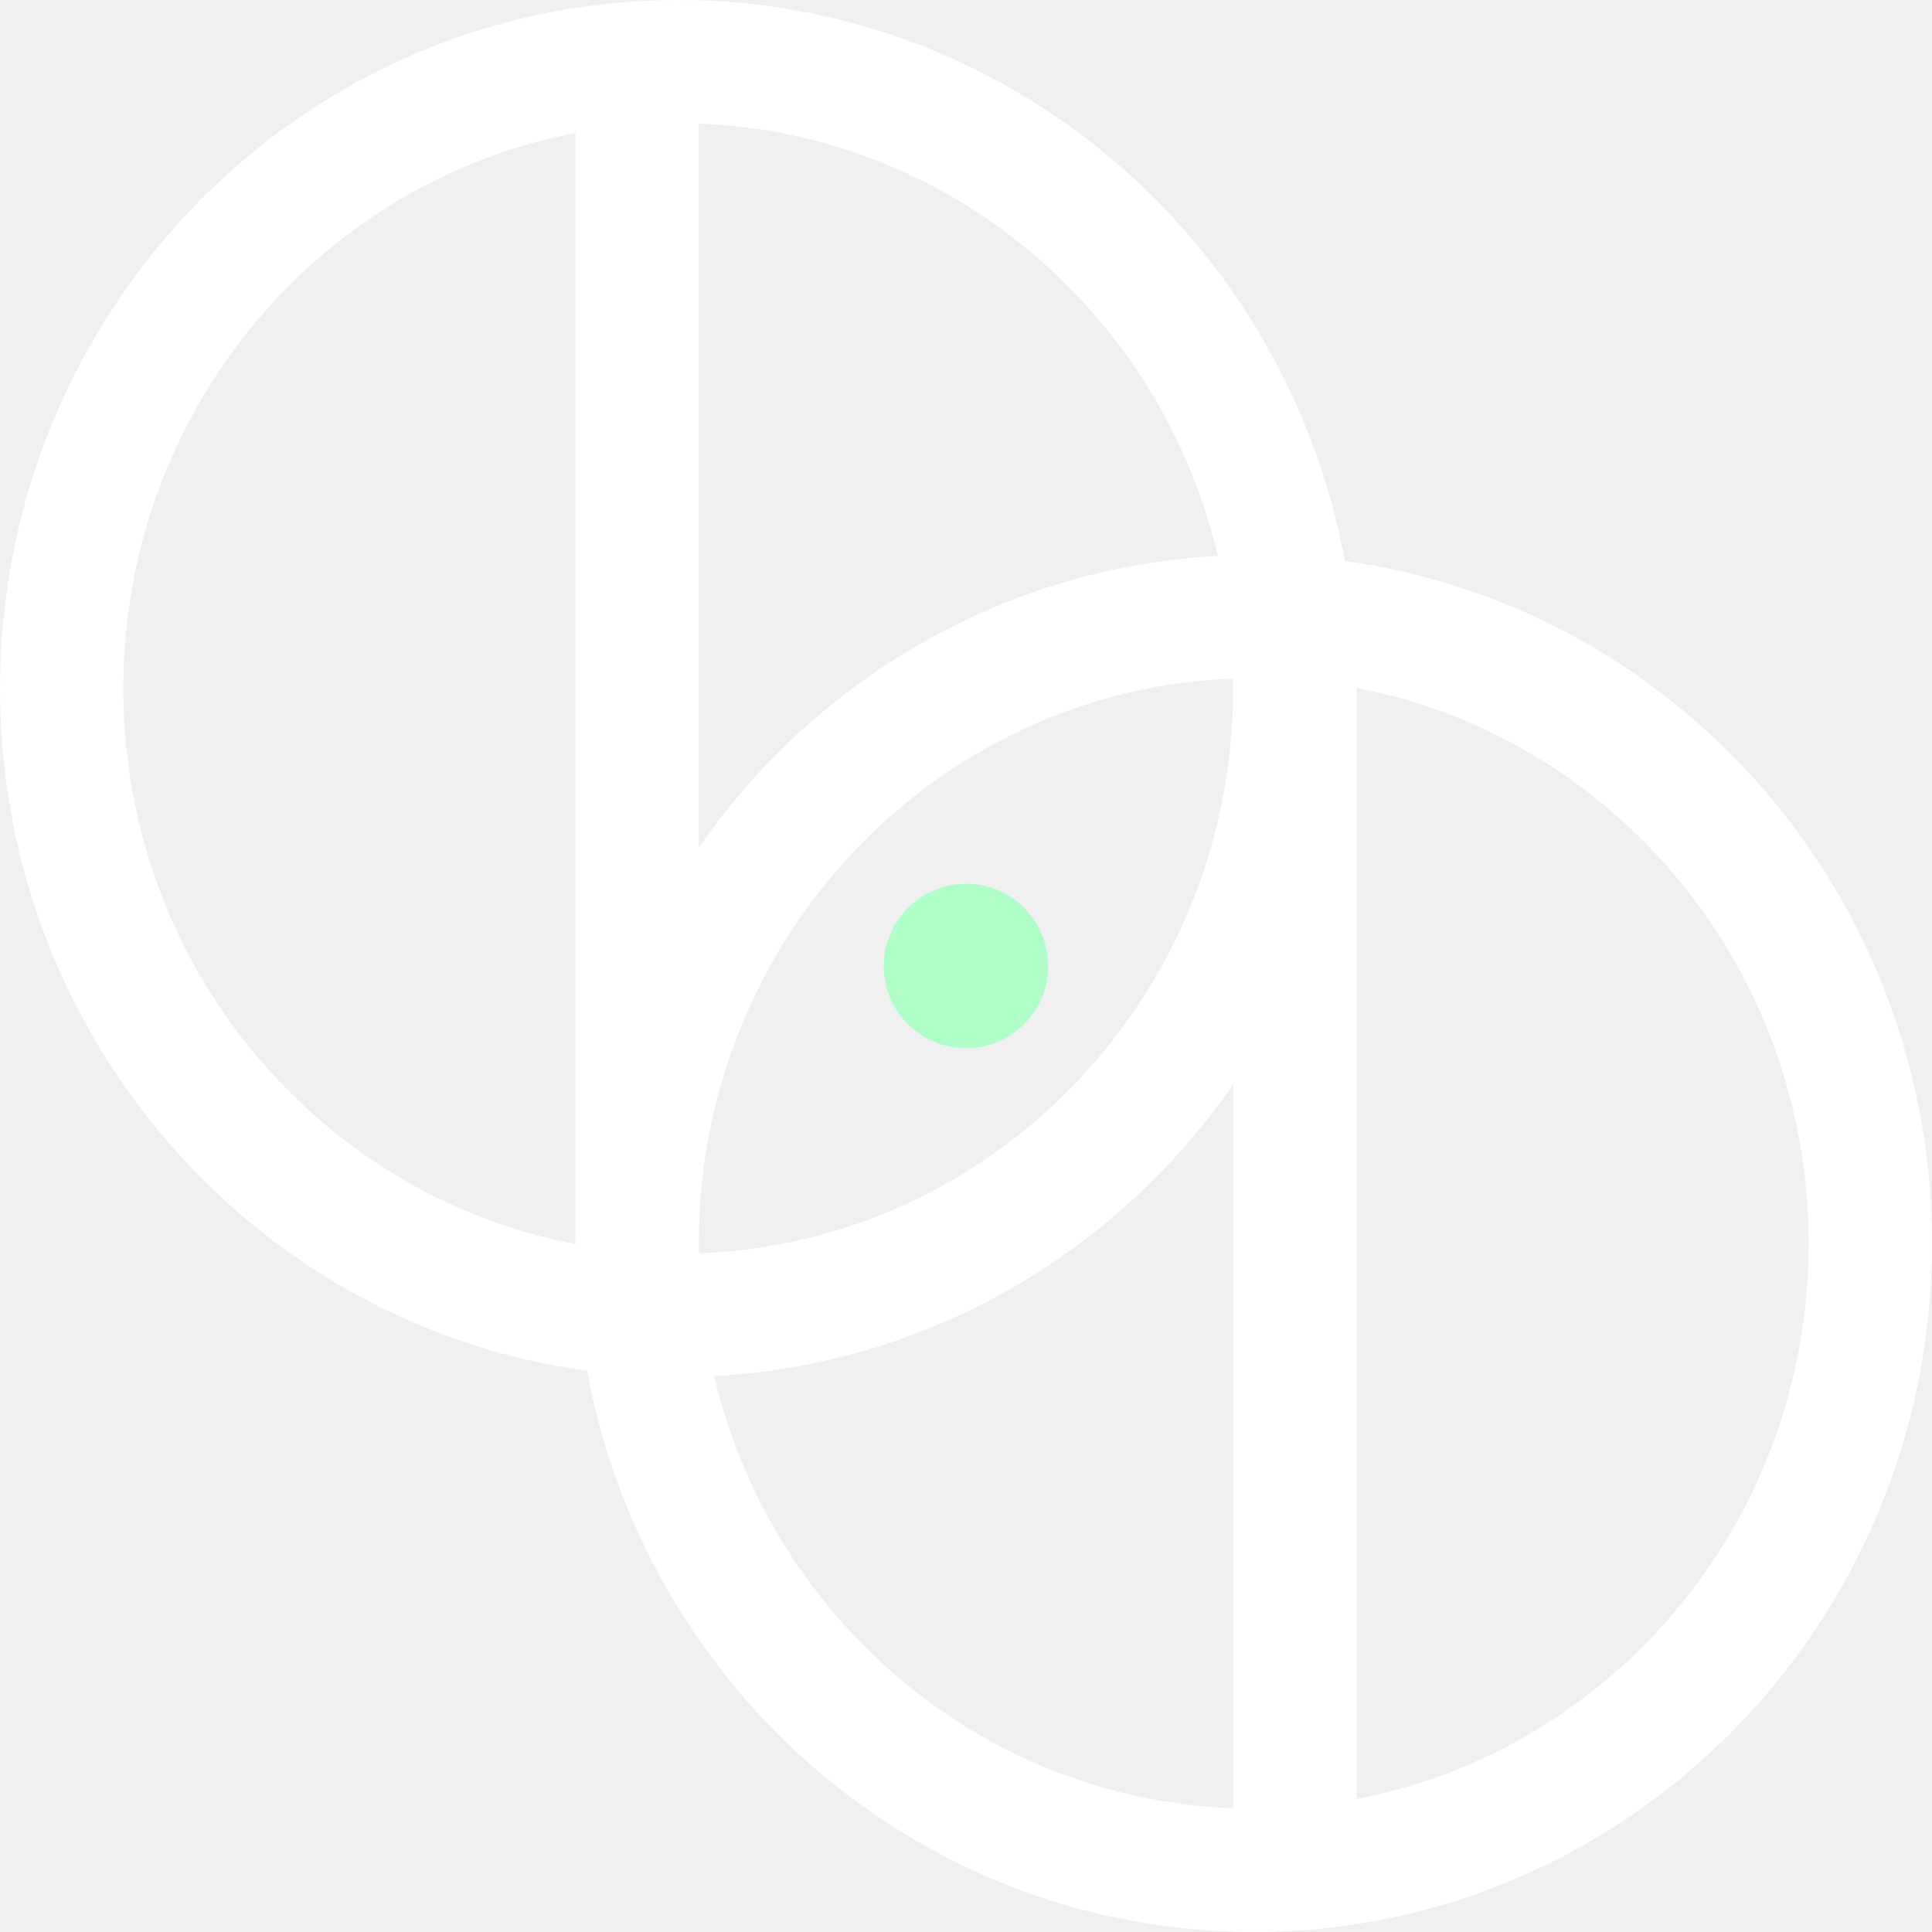
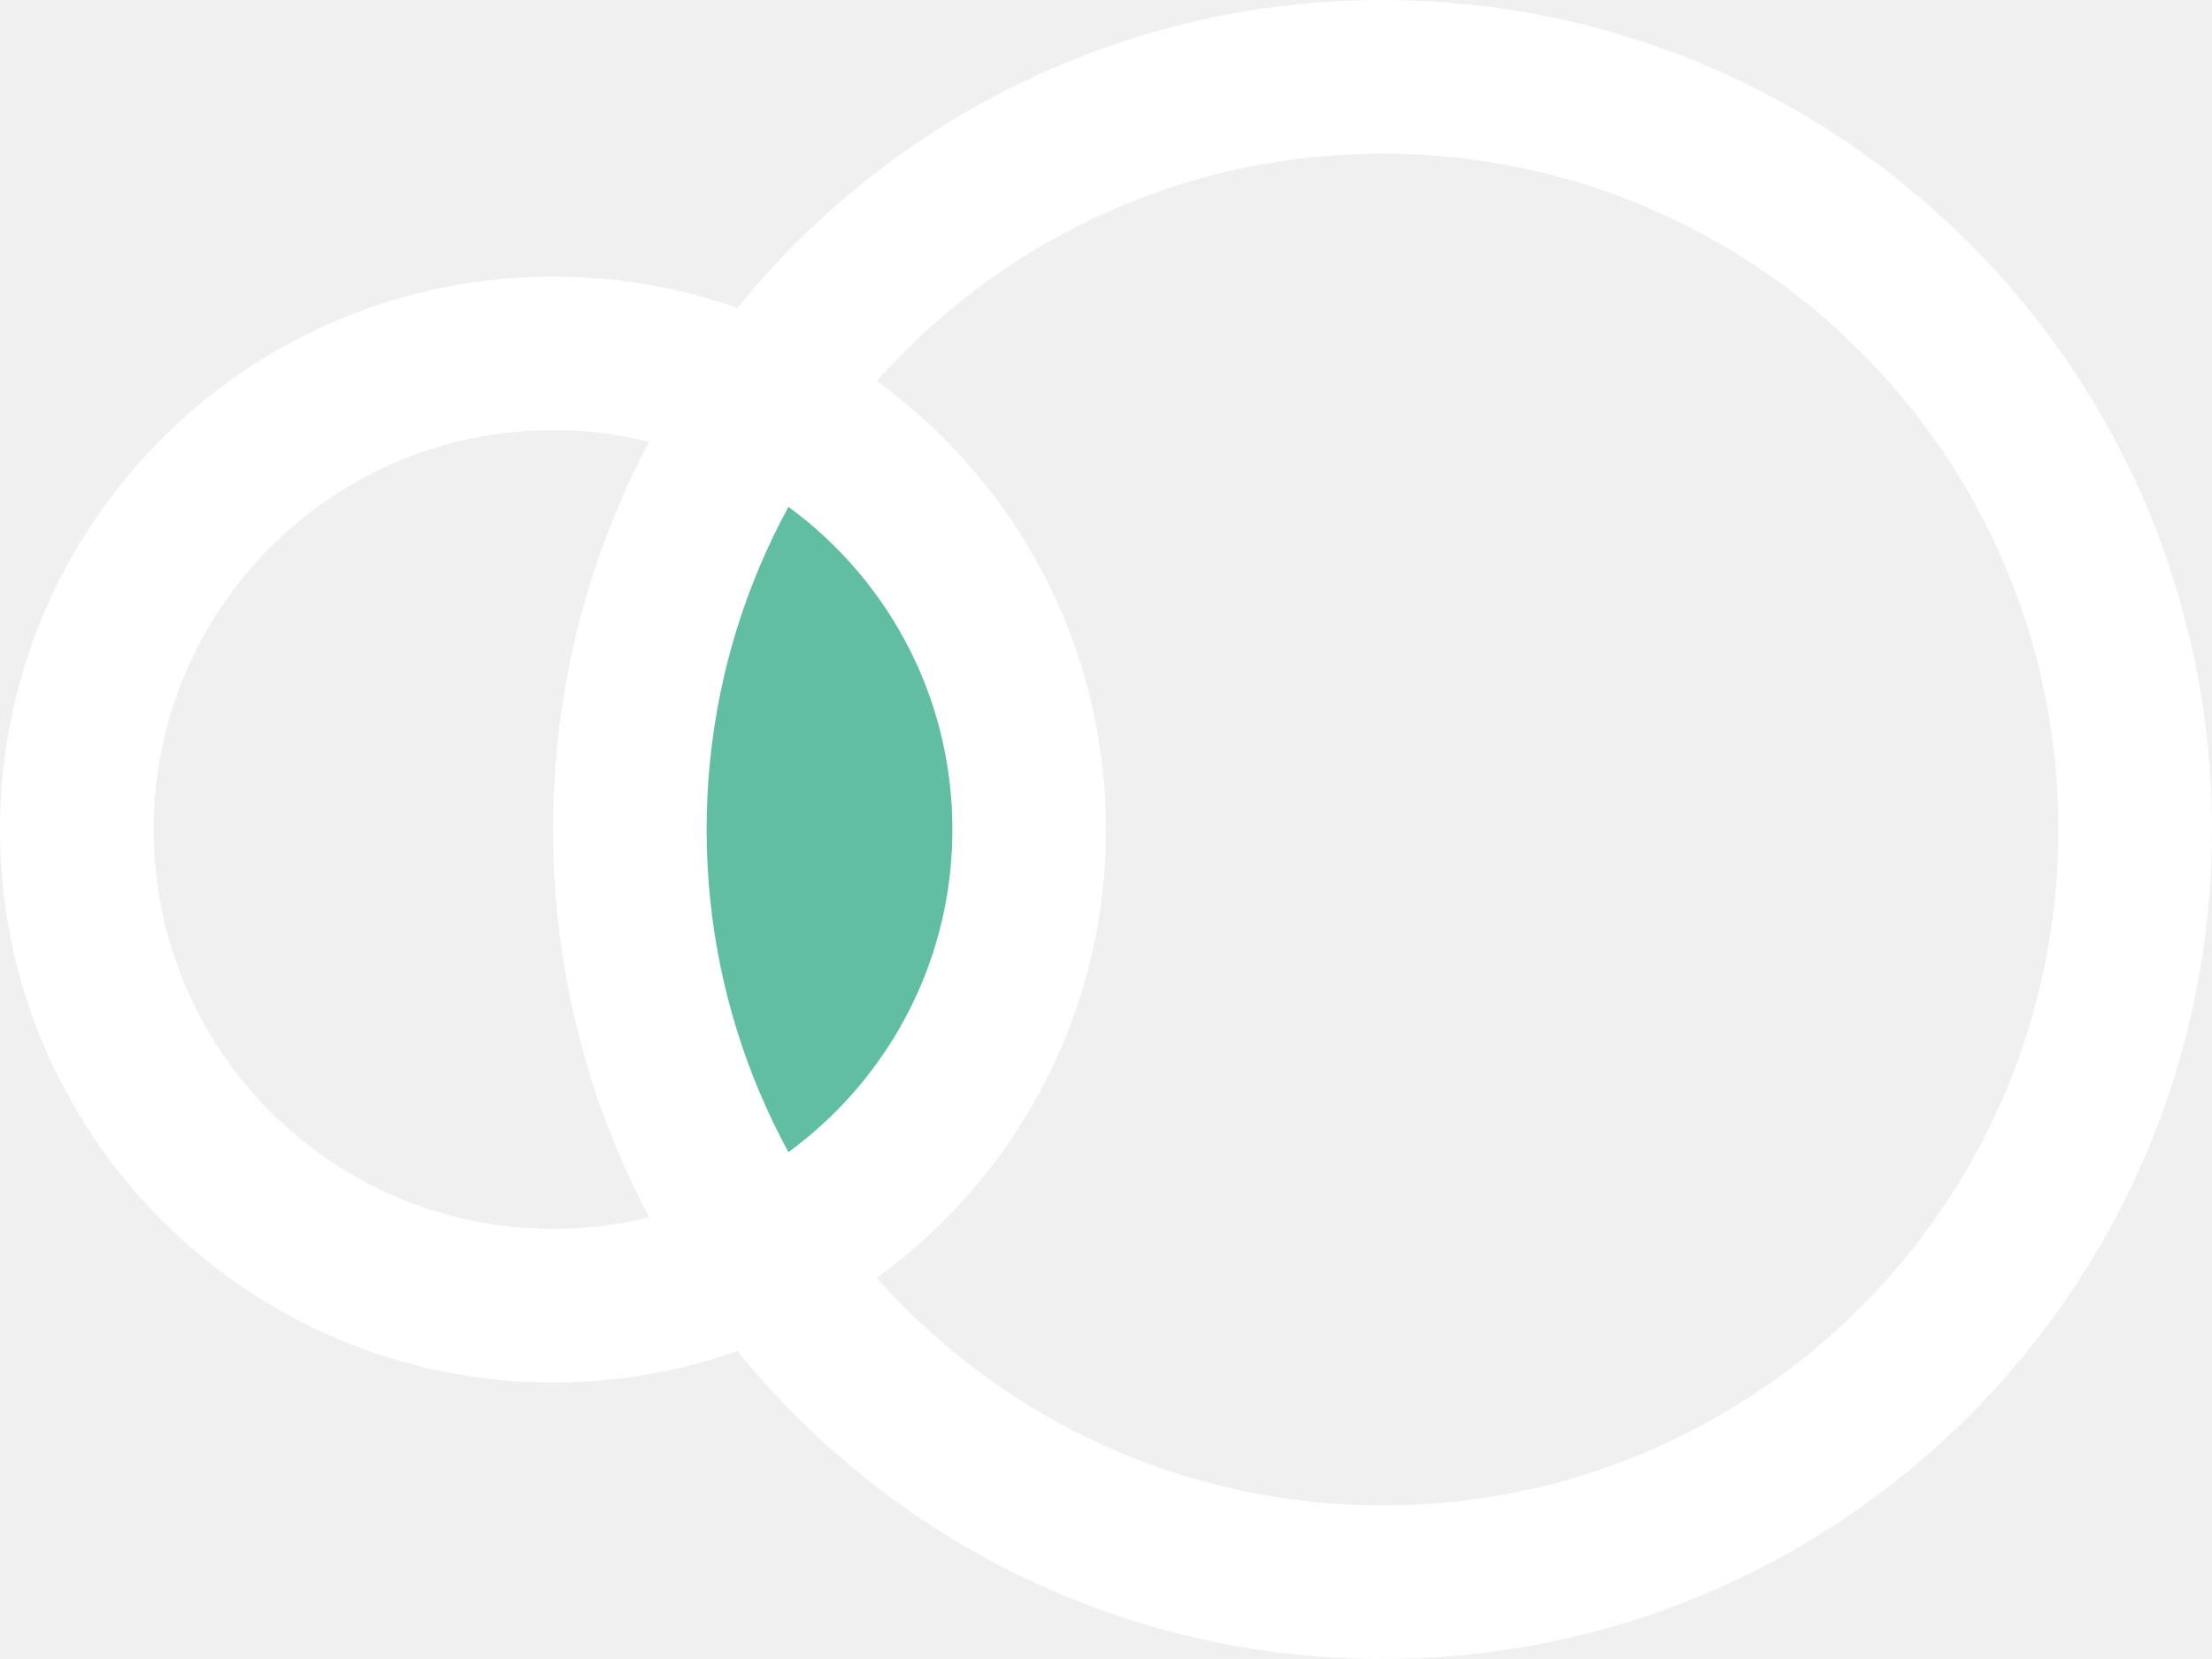
- <svg xmlns="http://www.w3.org/2000/svg" width="48px" height="48px" viewBox="0 0 48 48" version="1.1">
+ <svg xmlns="http://www.w3.org/2000/svg" width="48px" height="36px" viewBox="0 0 48 36" version="1.1">
  <g id="lucid" stroke="none" stroke-width="1" fill="none" fill-rule="evenodd">
-     <g id="Desktop-HD" transform="translate(-104, -85)">
-       <g id="final" transform="translate(104, 85)">
-         <g id="left-top">
-           <ellipse id="Oval" stroke="#FFFFFF" stroke-width="3.064" cx="16.851" cy="17.106" rx="15.319" ry="15.574" />
-           <rect id="Rectangle" fill="#FFFFFF" x="14.298" y="1.191" width="3.064" height="30.638" />
-         </g>
-         <g id="right-bottom" transform="translate(14.29787, 13.78723)">
-           <ellipse id="Oval-Copy-96" stroke="#FFFFFF" stroke-width="3.064" cx="16.851" cy="17.106" rx="15.319" ry="15.574" />
-           <rect id="Rectangle" fill="#FFFFFF" x="16.34" y="1.702" width="3.064" height="30.638" />
-         </g>
-         <circle id="on" fill="#AFFEC7" cx="24" cy="24" r="2.043" />
+     <g id="logo" transform="translate(-191, -197)">
+       <g id="monogram" transform="translate(191, 197)">
+         <polygon id="Path-2" fill="#61BEA2" points="15.167 10.667 15.167 25.667 20.833 24.167 20.833 11.333" />
+         <circle id="Oval" stroke="#FFFFFF" stroke-width="3.333" cx="30" cy="18" r="16.333" />
+         <circle id="Oval-Copy-97" stroke="#FFFFFF" stroke-width="3.333" cx="12" cy="18" r="10.333" />
      </g>
    </g>
  </g>
</svg>
